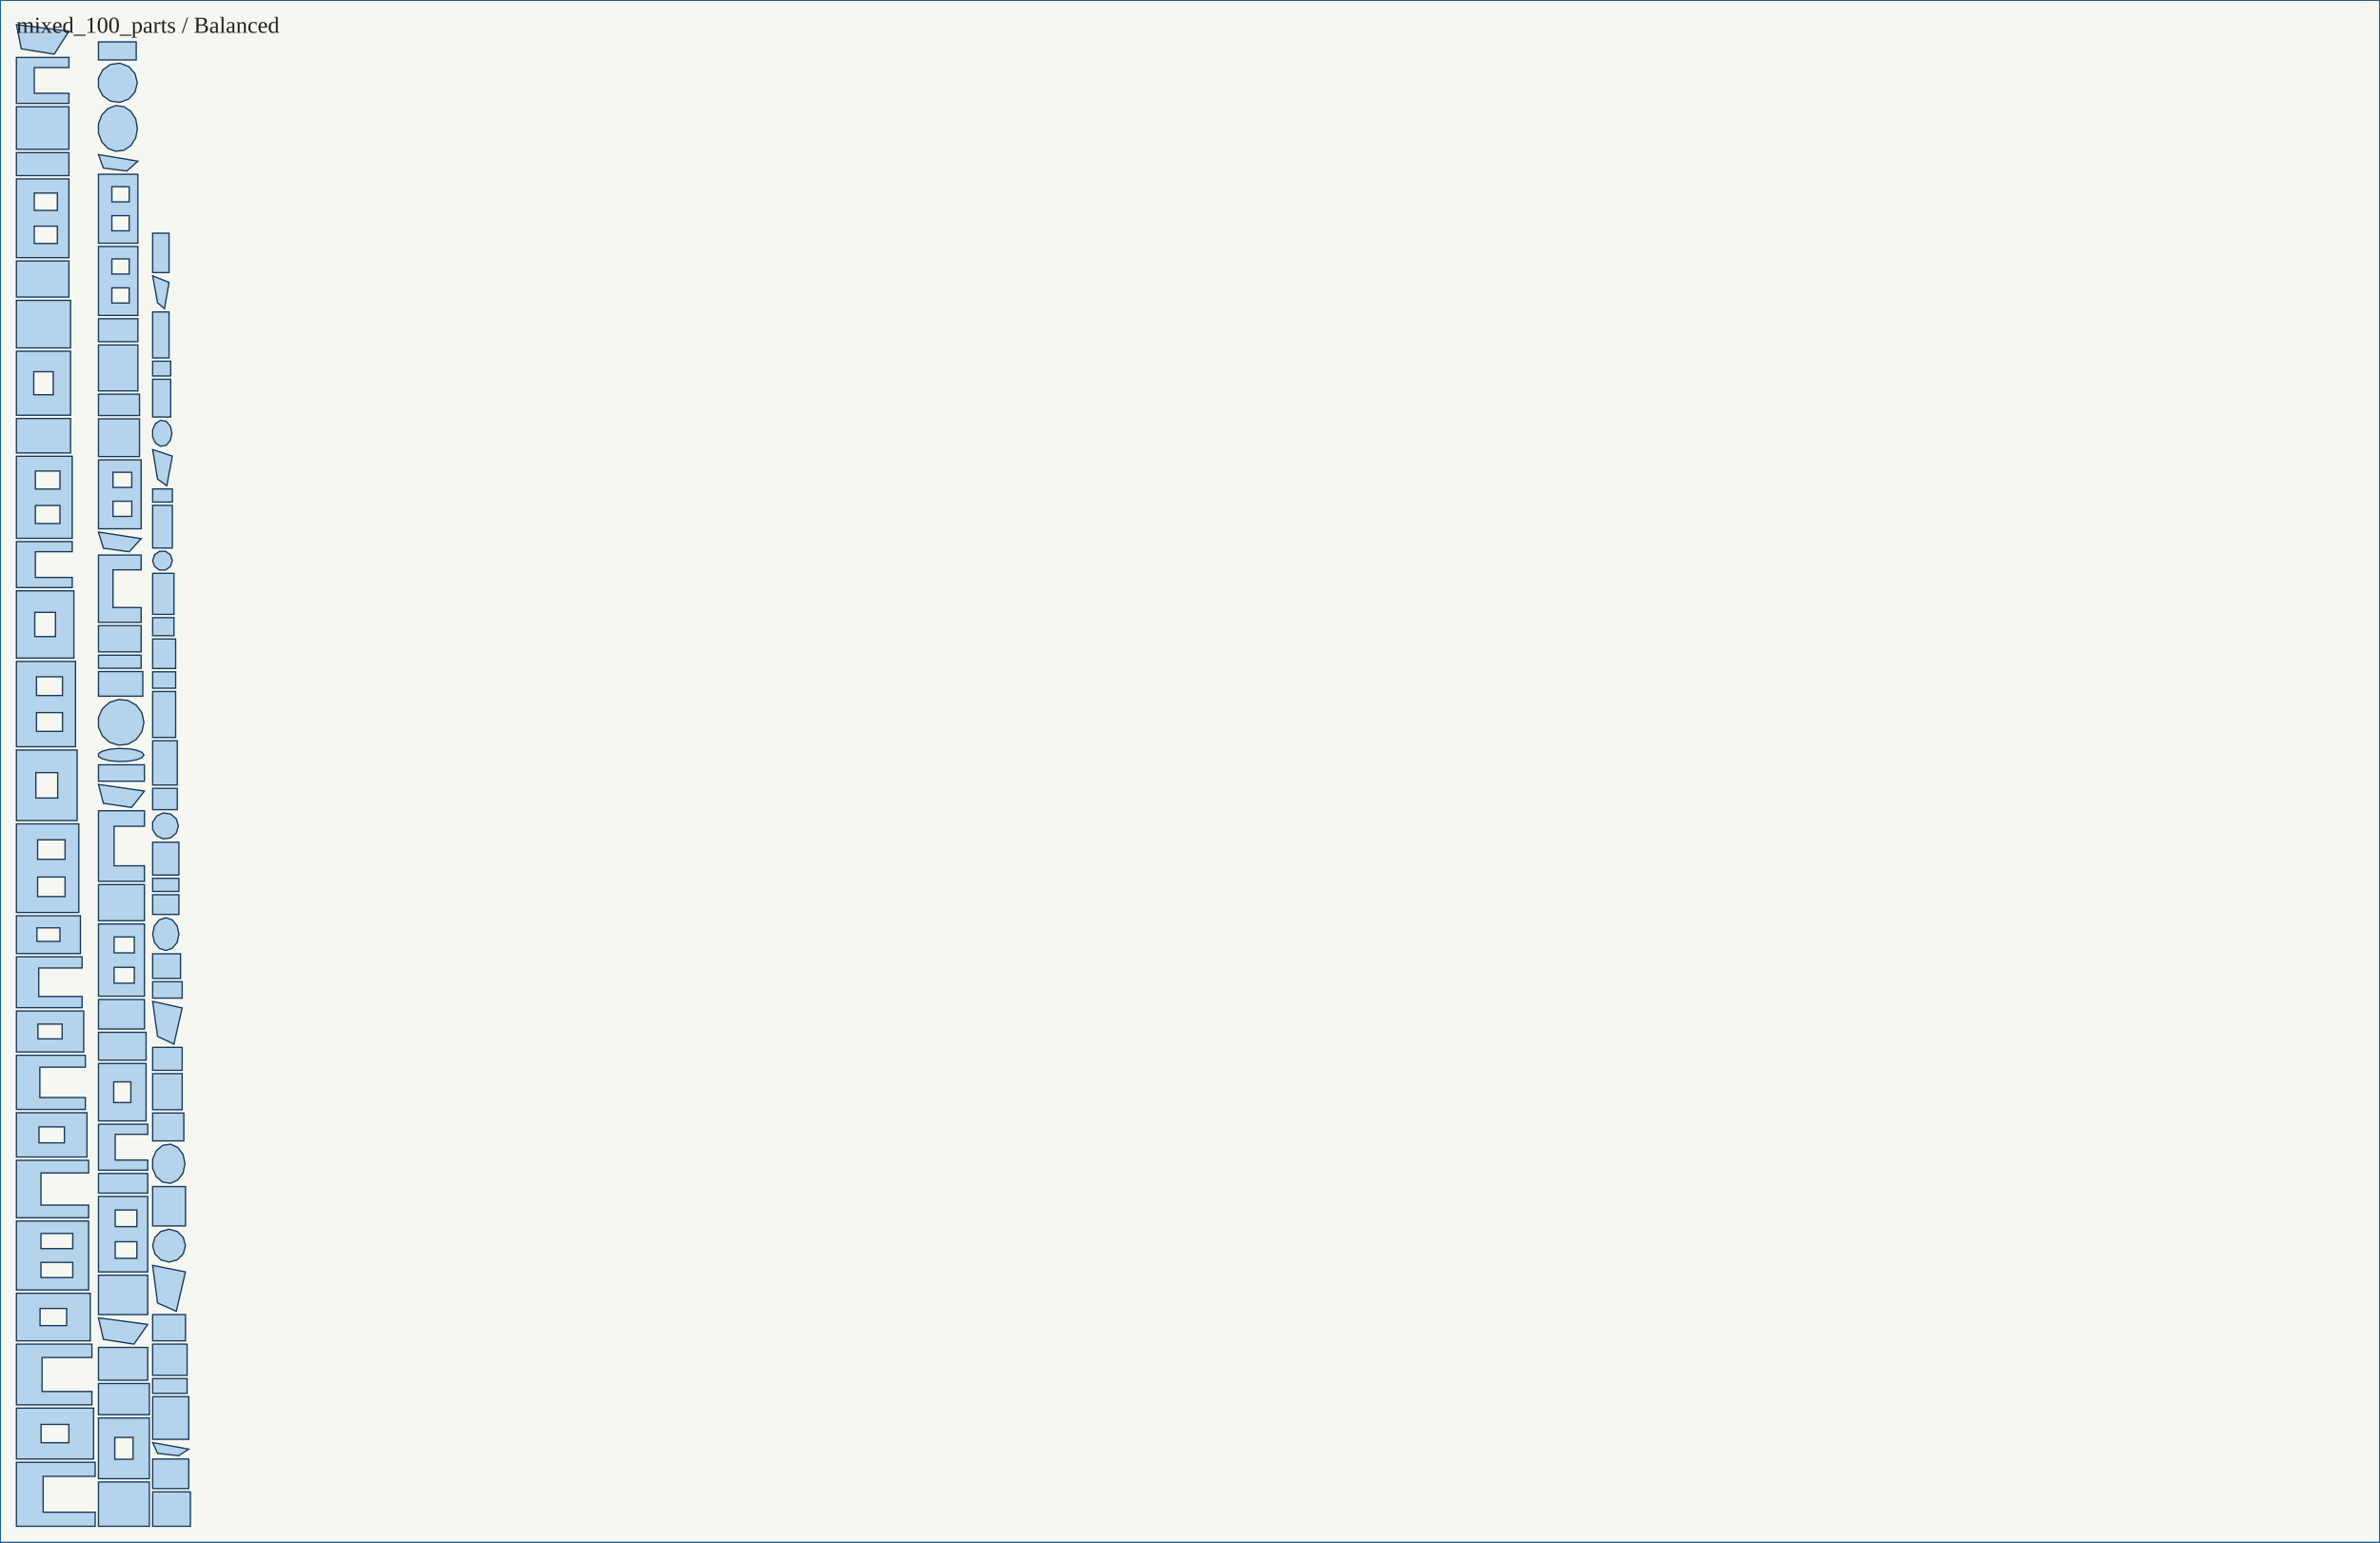
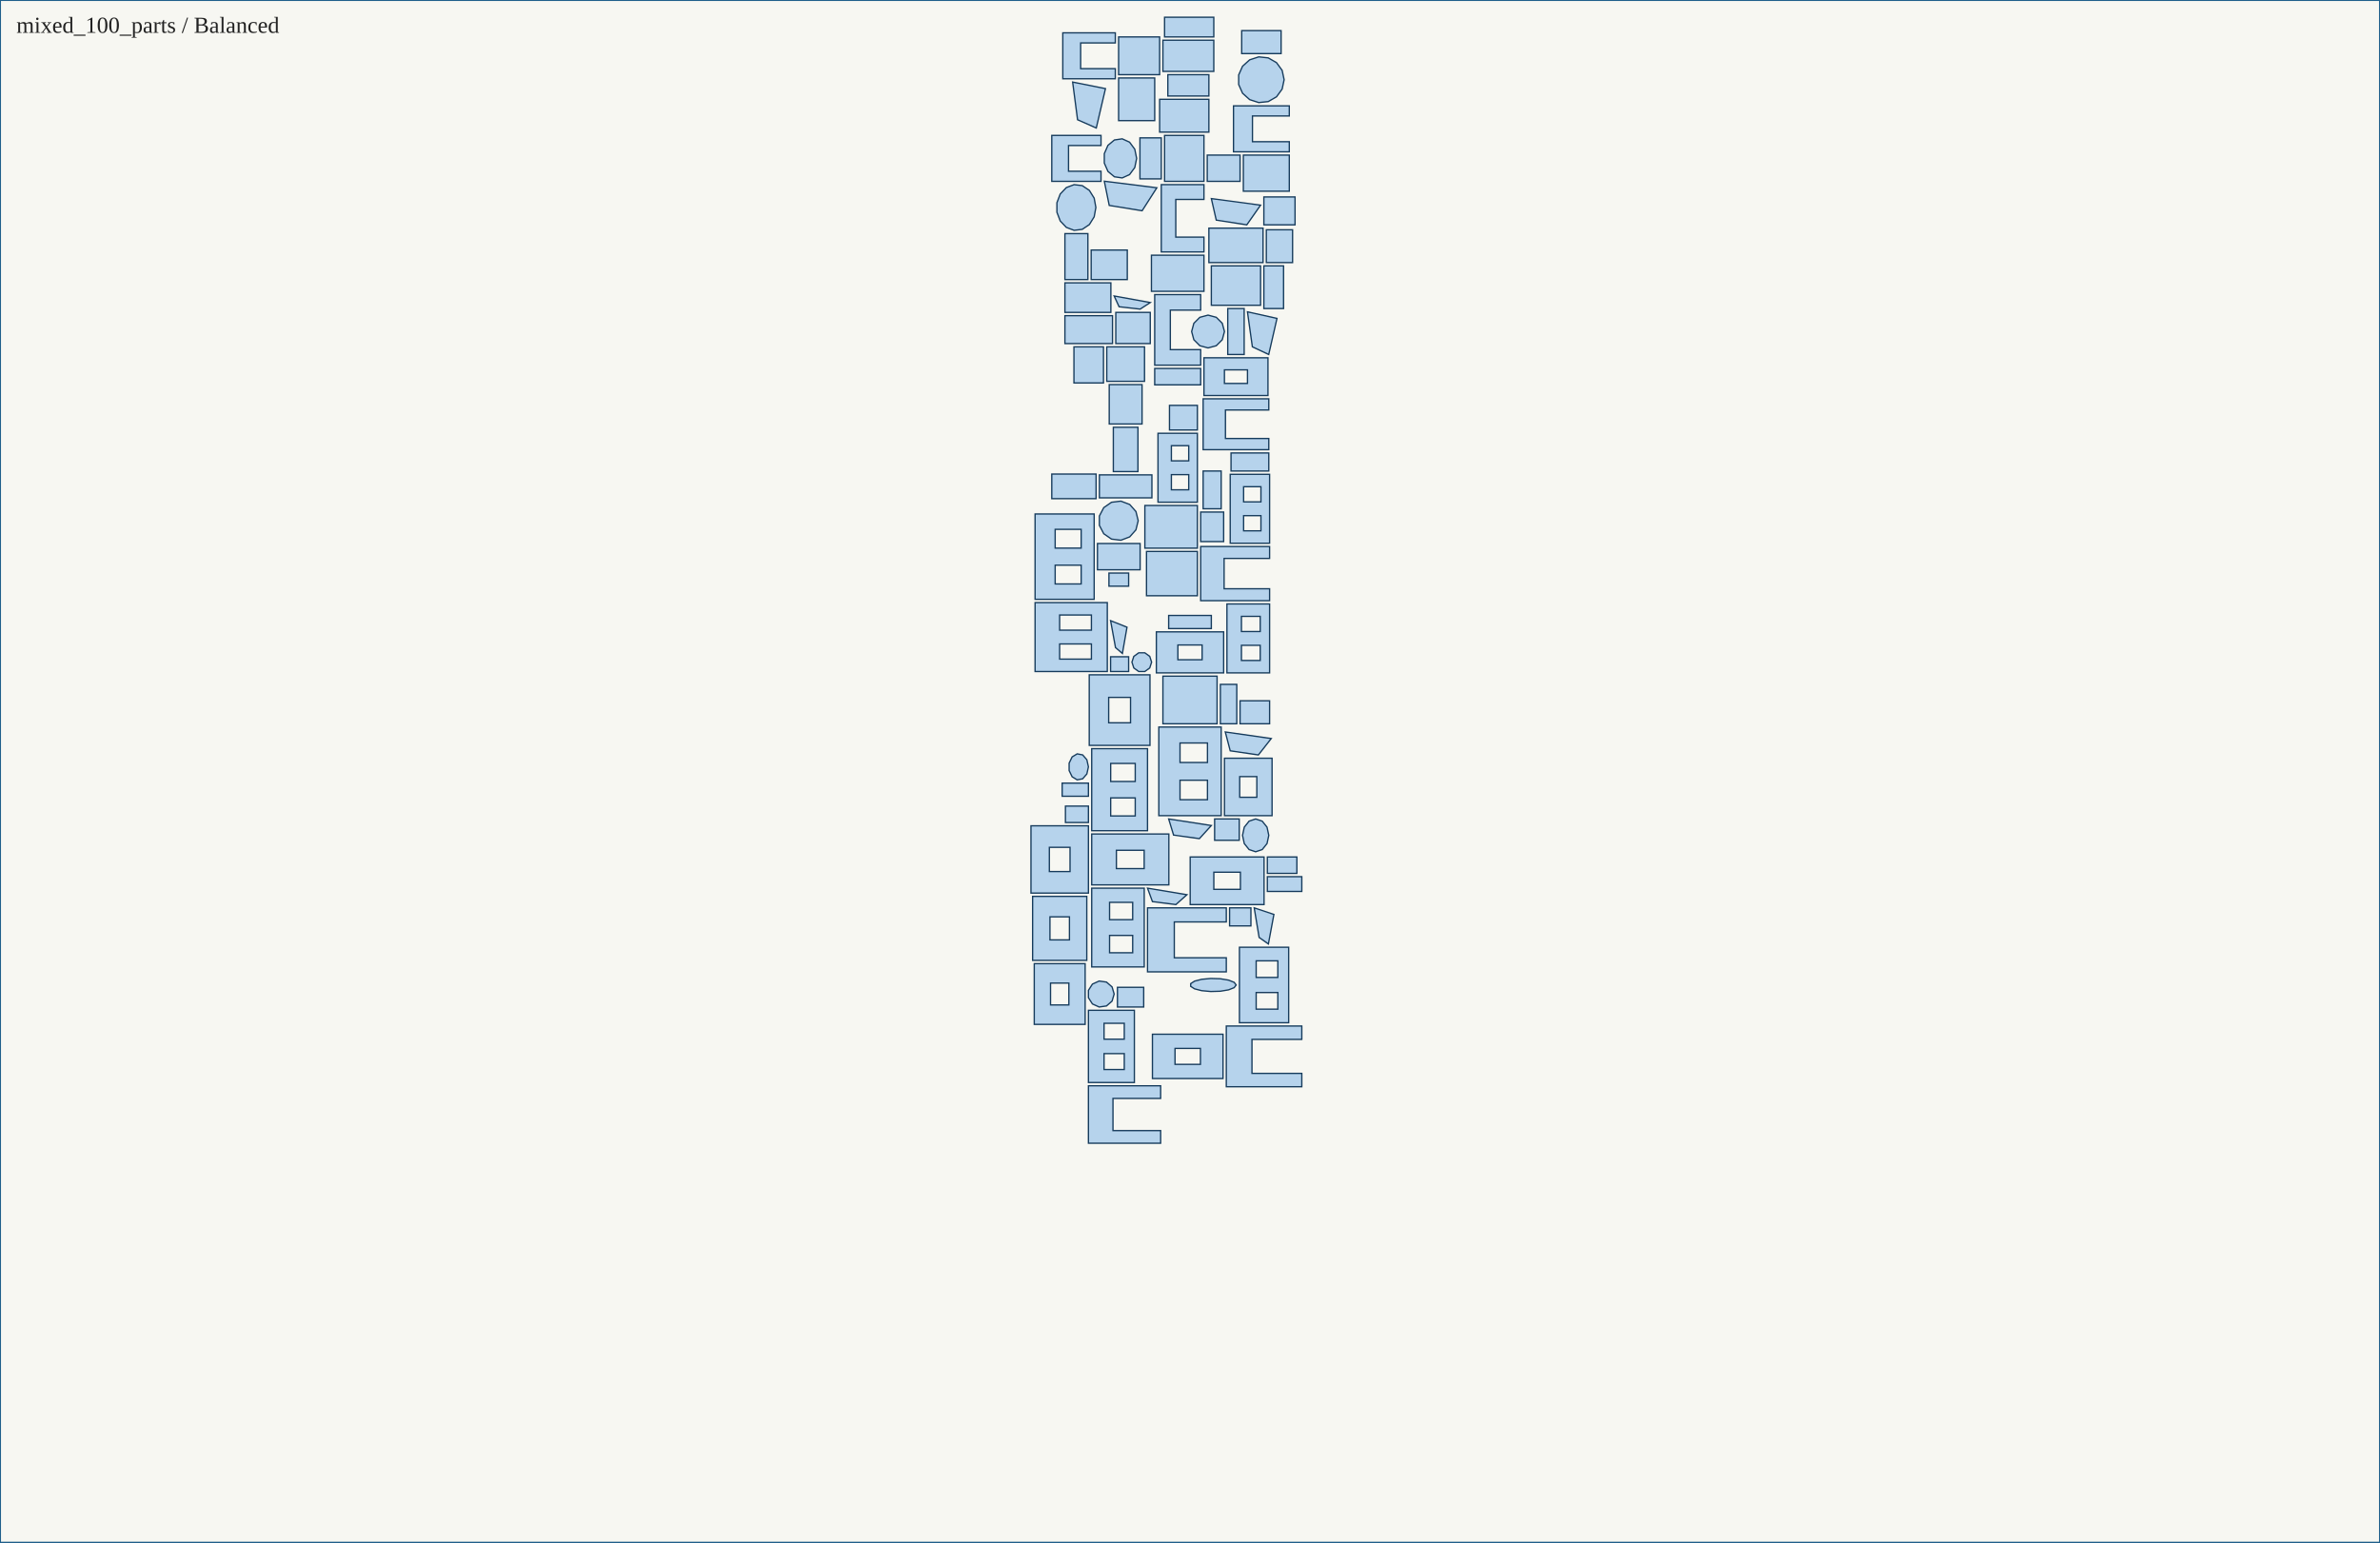
<svg xmlns="http://www.w3.org/2000/svg" width="1450.000" height="940.000" viewBox="0 0 1450.000 940.000">
  <rect x="0" y="0" width="1450.000" height="940.000" fill="#f7f7f2" />
  <g fill="none" stroke="#2a2a2a" stroke-width="1.2">
    <path d="M 0.000 0.000 L 1450.000 0.000 L 1450.000 940.000 L 0.000 940.000 L 0.000 0.000 Z" stroke="#1f5f8b" />
  </g>
  <g fill="#86b8e7" fill-opacity="0.58" stroke="#163b5c" stroke-width="0.8">
    <g id="part-0">
-       <path d="M 60.000 648.000 L 89.000 648.000 L 89.000 683.000 L 60.000 683.000 L 60.000 648.000 Z" />
-       <path d="M 69.280 659.200 L 69.280 671.800 L 79.720 671.800 L 79.720 659.200 L 69.280 659.200 Z" fill="#f7f7f2" fill-opacity="1" stroke="#163b5c" />
+       <path d="M 746.000 462.000 L 775.000 462.000 L 775.000 497.000 L 746.000 497.000 L 746.000 462.000 Z" />
+       <path d="M 755.280 473.200 L 755.280 485.800 L 765.720 485.800 L 765.720 473.200 L 755.280 473.200 Z" fill="#f7f7f2" fill-opacity="1" stroke="#163b5c" />
    </g>
    <g id="part-1">
-       <path d="M 10.000 744.000 L 54.000 744.000 L 54.000 786.000 L 10.000 786.000 L 10.000 744.000 Z" />
-       <path d="M 24.960 751.560 L 24.960 760.800 L 44.320 760.800 L 44.320 751.560 L 24.960 751.560 Z" fill="#f7f7f2" fill-opacity="1" stroke="#163b5c" />
-       <path d="M 24.960 769.200 L 24.960 778.440 L 44.320 778.440 L 44.320 769.200 L 24.960 769.200 Z" fill="#f7f7f2" fill-opacity="1" stroke="#163b5c" />
+       <path d="M 630.616 367.172 L 674.616 367.172 L 674.616 409.172 L 630.616 409.172 L 630.616 367.172 Z" />
+       <path d="M 645.576 374.732 L 645.576 383.972 L 664.936 383.972 L 664.936 374.732 L 645.576 374.732 Z" fill="#f7f7f2" fill-opacity="1" stroke="#163b5c" />
+       <path d="M 645.576 392.372 L 645.576 401.612 L 664.936 401.612 L 664.936 392.372 L 645.576 392.372 Z" fill="#f7f7f2" fill-opacity="1" stroke="#163b5c" />
    </g>
    <g id="part-2">
-       <path d="M 10.000 583.000 L 50.000 583.000 L 50.000 589.820 L 23.600 589.820 L 23.600 607.180 L 50.000 607.180 L 50.000 614.000 L 10.000 614.000 L 10.000 583.000 Z" />
+       <path d="M 733.000 243.000 L 773.000 243.000 L 773.000 249.820 L 746.600 249.820 L 746.600 267.180 L 773.000 267.180 L 773.000 274.000 L 733.000 274.000 L 733.000 243.000 Z" />
    </g>
    <g id="part-3">
-       <path d="M 93.000 610.175 L 111.000 614.175 L 105.960 636.175 L 96.000 631.495 L 93.000 610.175 Z" />
+       <path d="M 760.000 190.000 L 778.000 194.000 L 772.960 216.000 L 763.000 211.320 L 760.000 190.000 Z" />
    </g>
    <g id="part-4">
-       <path d="M 105.000 341.632 L 103.854 345.158 L 100.854 347.338 L 97.146 347.338 L 94.146 345.158 L 93.000 341.632 L 94.146 338.105 L 97.146 335.925 L 100.854 335.925 L 103.854 338.105 L 105.000 341.632 Z" />
+       <path d="M 701.616 403.465 L 700.470 406.992 L 697.470 409.172 L 693.762 409.172 L 690.762 406.992 L 689.616 403.465 L 690.762 399.939 L 693.762 397.759 L 697.470 397.759 L 700.470 399.939 L 701.616 403.465 Z" />
    </g>
    <g id="part-5">
-       <path d="M 60.000 539.000 L 88.000 539.000 L 88.000 561.000 L 60.000 561.000 L 60.000 539.000 Z" />
+       <path d="M 757.500 94.500 L 785.500 94.500 L 785.500 116.500 L 757.500 116.500 L 757.500 94.500 Z" />
    </g>
    <g id="part-6">
-       <path d="M 93.000 840.000 L 114.000 840.000 L 114.000 849.000 L 93.000 849.000 L 93.000 840.000 Z" />
+       <path d="M 772.116 534.172 L 793.116 534.172 L 793.116 543.172 L 772.116 543.172 L 772.116 534.172 Z" />
    </g>
    <g id="part-7">
-       <path d="M 93.000 389.338 L 107.000 389.338 L 107.000 407.338 L 93.000 407.338 L 93.000 389.338 Z" />
+       <path d="M 731.500 312.000 L 745.500 312.000 L 745.500 330.000 L 731.500 330.000 L 731.500 312.000 Z" />
    </g>
    <g id="part-8">
-       <path d="M 60.000 903.000 L 91.000 903.000 L 91.000 930.000 L 60.000 930.000 L 60.000 903.000 Z" />
+       <path d="M 698.500 336.000 L 729.500 336.000 L 729.500 363.000 L 698.500 363.000 L 698.500 336.000 Z" />
    </g>
    <g id="part-9">
-       <path d="M 60.000 194.197 L 84.000 194.197 L 84.000 208.197 L 60.000 208.197 L 60.000 194.197 Z" />
+       <path d="M 756.500 18.653 L 780.500 18.653 L 780.500 32.653 L 756.500 32.653 L 756.500 18.653 Z" />
    </g>
    <g id="part-10">
-       <path d="M 60.000 864.000 L 91.000 864.000 L 91.000 901.000 L 60.000 901.000 L 60.000 864.000 Z" />
-       <path d="M 69.920 875.840 L 69.920 889.160 L 81.080 889.160 L 81.080 875.840 L 69.920 875.840 Z" fill="#f7f7f2" fill-opacity="1" stroke="#163b5c" />
+       <path d="M 630.116 587.172 L 661.116 587.172 L 661.116 624.172 L 630.116 624.172 L 630.116 587.172 Z" />
+       <path d="M 640.036 599.012 L 640.036 612.332 L 651.196 612.332 L 651.196 599.012 L 640.036 599.012 Z" fill="#f7f7f2" fill-opacity="1" stroke="#163b5c" />
    </g>
    <g id="part-11">
-       <path d="M 60.000 150.197 L 84.000 150.197 L 84.000 192.197 L 60.000 192.197 L 60.000 150.197 Z" />
-       <path d="M 68.160 157.757 L 68.160 166.997 L 78.720 166.997 L 78.720 157.757 L 68.160 157.757 Z" fill="#f7f7f2" fill-opacity="1" stroke="#163b5c" />
-       <path d="M 68.160 175.397 L 68.160 184.637 L 78.720 184.637 L 78.720 175.397 L 68.160 175.397 Z" fill="#f7f7f2" fill-opacity="1" stroke="#163b5c" />
+       <path d="M 749.500 289.000 L 773.500 289.000 L 773.500 331.000 L 749.500 331.000 L 749.500 289.000 Z" />
+       <path d="M 757.660 296.560 L 757.660 305.800 L 768.220 305.800 L 768.220 296.560 L 757.660 296.560 Z" fill="#f7f7f2" fill-opacity="1" stroke="#163b5c" />
+       <path d="M 757.660 314.200 L 757.660 323.440 L 768.220 323.440 L 768.220 314.200 L 757.660 314.200 Z" fill="#f7f7f2" fill-opacity="1" stroke="#163b5c" />
    </g>
    <g id="part-12">
-       <path d="M 10.000 643.000 L 52.000 643.000 L 52.000 650.260 L 24.280 650.260 L 24.280 668.740 L 52.000 668.740 L 52.000 676.000 L 10.000 676.000 L 10.000 643.000 Z" />
+       <path d="M 731.500 333.000 L 773.500 333.000 L 773.500 340.260 L 745.780 340.260 L 745.780 358.740 L 773.500 358.740 L 773.500 366.000 L 731.500 366.000 L 731.500 333.000 Z" />
    </g>
    <g id="part-13">
-       <path d="M 93.000 771.000 L 113.000 775.000 L 107.400 799.000 L 96.000 793.960 L 93.000 771.000 Z" />
+       <path d="M 653.500 50.000 L 673.500 54.000 L 667.900 78.000 L 656.500 72.960 L 653.500 50.000 Z" />
    </g>
    <g id="part-14">
-       <path d="M 104.757 264.007 L 103.804 268.332 L 101.249 271.284 L 97.903 271.925 L 94.828 270.053 L 93.000 266.260 L 93.000 261.753 L 94.828 257.961 L 97.903 256.088 L 101.249 256.730 L 103.804 259.681 L 104.757 264.007 Z" />
+       <path d="M 663.116 467.253 L 662.164 471.578 L 659.609 474.530 L 656.262 475.172 L 653.187 473.299 L 651.359 469.507 L 651.359 464.999 L 653.187 461.207 L 656.262 459.334 L 659.609 459.976 L 662.164 462.928 L 663.116 467.253 Z" />
    </g>
    <g id="part-15">
-       <path d="M 60.000 777.000 L 90.000 777.000 L 90.000 801.000 L 60.000 801.000 L 60.000 777.000 Z" />
+       <path d="M 738.000 162.000 L 768.000 162.000 L 768.000 186.000 L 738.000 186.000 L 738.000 162.000 Z" />
    </g>
    <g id="part-16">
-       <path d="M 60.000 25.526 L 83.000 25.526 L 83.000 36.526 L 60.000 36.526 L 60.000 25.526 Z" />
+       <path d="M 750.000 276.000 L 773.000 276.000 L 773.000 287.000 L 750.000 287.000 L 750.000 276.000 Z" />
    </g>
    <g id="part-17">
-       <path d="M 93.000 513.175 L 109.000 513.175 L 109.000 533.175 L 93.000 533.175 L 93.000 513.175 Z" />
+       <path d="M 771.500 140.000 L 787.500 140.000 L 787.500 160.000 L 771.500 160.000 L 771.500 140.000 Z" />
    </g>
    <g id="part-18">
-       <path d="M 10.000 183.000 L 43.000 183.000 L 43.000 212.000 L 10.000 212.000 L 10.000 183.000 Z" />
+       <path d="M 708.500 412.000 L 741.500 412.000 L 741.500 441.000 L 708.500 441.000 L 708.500 412.000 Z" />
    </g>
    <g id="part-19">
-       <path d="M 60.000 381.197 L 86.000 381.197 L 86.000 397.197 L 60.000 397.197 L 60.000 381.197 Z" />
+       <path d="M 668.616 331.172 L 694.616 331.172 L 694.616 347.172 L 668.616 347.172 L 668.616 331.172 Z" />
    </g>
    <g id="part-20">
-       <path d="M 10.000 214.000 L 43.000 214.000 L 43.000 253.000 L 10.000 253.000 L 10.000 214.000 Z" />
-       <path d="M 20.560 226.480 L 20.560 240.520 L 32.440 240.520 L 32.440 226.480 L 20.560 226.480 Z" fill="#f7f7f2" fill-opacity="1" stroke="#163b5c" />
+       <path d="M 629.116 546.172 L 662.116 546.172 L 662.116 585.172 L 629.116 585.172 L 629.116 546.172 Z" />
+       <path d="M 639.676 558.652 L 639.676 572.692 L 651.556 572.692 L 651.556 558.652 L 639.676 558.652 Z" fill="#f7f7f2" fill-opacity="1" stroke="#163b5c" />
    </g>
    <g id="part-21">
-       <path d="M 60.000 106.197 L 84.000 106.197 L 84.000 148.197 L 60.000 148.197 L 60.000 106.197 Z" />
-       <path d="M 68.160 113.757 L 68.160 122.997 L 78.720 122.997 L 78.720 113.757 L 68.160 113.757 Z" fill="#f7f7f2" fill-opacity="1" stroke="#163b5c" />
-       <path d="M 68.160 131.397 L 68.160 140.637 L 78.720 140.637 L 78.720 131.397 L 68.160 131.397 Z" fill="#f7f7f2" fill-opacity="1" stroke="#163b5c" />
+       <path d="M 705.500 264.000 L 729.500 264.000 L 729.500 306.000 L 705.500 306.000 L 705.500 264.000 Z" />
+       <path d="M 713.660 271.560 L 713.660 280.800 L 724.220 280.800 L 724.220 271.560 L 713.660 271.560 Z" fill="#f7f7f2" fill-opacity="1" stroke="#163b5c" />
+       <path d="M 713.660 289.200 L 713.660 298.440 L 724.220 298.440 L 724.220 289.200 L 713.660 289.200 Z" fill="#f7f7f2" fill-opacity="1" stroke="#163b5c" />
    </g>
    <g id="part-22">
-       <path d="M 10.000 707.000 L 54.000 707.000 L 54.000 714.700 L 24.960 714.700 L 24.960 734.300 L 54.000 734.300 L 54.000 742.000 L 10.000 742.000 L 10.000 707.000 Z" />
+       <path d="M 663.116 661.590 L 707.116 661.590 L 707.116 669.290 L 678.076 669.290 L 678.076 688.890 L 707.116 688.890 L 707.116 696.590 L 663.116 696.590 L 663.116 661.590 Z" />
    </g>
    <g id="part-23">
-       <path d="M 93.000 879.000 L 115.000 883.000 L 108.840 887.000 L 96.000 885.560 L 93.000 879.000 Z" />
+       <path d="M 678.791 180.347 L 700.791 184.347 L 694.631 188.347 L 681.791 186.907 L 678.791 180.347 Z" />
    </g>
    <g id="part-24">
-       <path d="M 108.676 503.256 L 107.406 507.582 L 103.999 510.533 L 99.537 511.175 L 95.437 509.302 L 93.000 505.510 L 93.000 501.003 L 95.437 497.210 L 99.537 495.338 L 103.999 495.979 L 107.406 498.931 L 108.676 503.256 Z" />
+       <path d="M 678.792 605.672 L 677.522 609.997 L 674.115 612.949 L 669.654 613.590 L 665.553 611.718 L 663.116 607.925 L 663.116 603.418 L 665.553 599.626 L 669.654 597.753 L 674.115 598.395 L 677.522 601.346 L 678.792 605.672 Z" />
    </g>
    <g id="part-25">
-       <path d="M 10.000 65.000 L 42.000 65.000 L 42.000 91.000 L 10.000 91.000 L 10.000 65.000 Z" />
+       <path d="M 697.500 308.000 L 729.500 308.000 L 729.500 334.000 L 697.500 334.000 L 697.500 308.000 Z" />
    </g>
    <g id="part-26">
-       <path d="M 60.000 240.197 L 85.000 240.197 L 85.000 253.197 L 60.000 253.197 L 60.000 240.197 Z" />
+       <path d="M 711.500 45.500 L 736.500 45.500 L 736.500 58.500 L 711.500 58.500 L 711.500 45.500 Z" />
    </g>
    <g id="part-27">
-       <path d="M 93.000 654.175 L 111.000 654.175 L 111.000 676.175 L 93.000 676.175 L 93.000 654.175 Z" />
+       <path d="M 654.291 211.347 L 672.291 211.347 L 672.291 233.347 L 654.291 233.347 L 654.291 211.347 Z" />
    </g>
    <g id="part-28">
-       <path d="M 93.000 220.088 L 104.000 220.088 L 104.000 229.088 L 93.000 229.088 L 93.000 220.088 Z" />
+       <path d="M 676.616 400.172 L 687.616 400.172 L 687.616 409.172 L 676.616 409.172 L 676.616 400.172 Z" />
    </g>
    <g id="part-29">
-       <path d="M 60.000 609.000 L 88.000 609.000 L 88.000 627.000 L 60.000 627.000 L 60.000 609.000 Z" />
+       <path d="M 648.791 172.347 L 676.791 172.347 L 676.791 190.347 L 648.791 190.347 L 648.791 172.347 Z" />
    </g>
    <g id="part-30">
-       <path d="M 10.000 360.000 L 45.000 360.000 L 45.000 401.000 L 10.000 401.000 L 10.000 360.000 Z" />
-       <path d="M 21.200 373.120 L 21.200 387.880 L 33.800 387.880 L 33.800 373.120 L 21.200 373.120 Z" fill="#f7f7f2" fill-opacity="1" stroke="#163b5c" />
+       <path d="M 628.116 503.172 L 663.116 503.172 L 663.116 544.172 L 628.116 544.172 L 628.116 503.172 Z" />
+       <path d="M 639.316 516.292 L 639.316 531.052 L 651.916 531.052 L 651.916 516.292 L 639.316 516.292 Z" fill="#f7f7f2" fill-opacity="1" stroke="#163b5c" />
    </g>
    <g id="part-31">
-       <path d="M 60.000 280.197 L 86.000 280.197 L 86.000 322.197 L 60.000 322.197 L 60.000 280.197 Z" />
-       <path d="M 68.840 287.757 L 68.840 296.997 L 80.280 296.997 L 80.280 287.757 L 68.840 287.757 Z" fill="#f7f7f2" fill-opacity="1" stroke="#163b5c" />
-       <path d="M 68.840 305.397 L 68.840 314.637 L 80.280 314.637 L 80.280 305.397 L 68.840 305.397 Z" fill="#f7f7f2" fill-opacity="1" stroke="#163b5c" />
+       <path d="M 747.500 368.000 L 773.500 368.000 L 773.500 410.000 L 747.500 410.000 L 747.500 368.000 Z" />
+       <path d="M 756.340 375.560 L 756.340 384.800 L 767.780 384.800 L 767.780 375.560 L 756.340 375.560 Z" fill="#f7f7f2" fill-opacity="1" stroke="#163b5c" />
+       <path d="M 756.340 393.200 L 756.340 402.440 L 767.780 402.440 L 767.780 393.200 L 756.340 393.200 Z" fill="#f7f7f2" fill-opacity="1" stroke="#163b5c" />
    </g>
    <g id="part-32">
-       <path d="M 10.000 819.000 L 56.000 819.000 L 56.000 827.140 L 25.640 827.140 L 25.640 847.860 L 56.000 847.860 L 56.000 856.000 L 10.000 856.000 L 10.000 819.000 Z" />
+       <path d="M 747.116 625.172 L 793.116 625.172 L 793.116 633.312 L 762.756 633.312 L 762.756 654.032 L 793.116 654.032 L 793.116 662.172 L 747.116 662.172 L 747.116 625.172 Z" />
    </g>
    <g id="part-33">
-       <path d="M 60.000 94.197 L 84.000 98.197 L 77.280 104.197 L 63.000 102.397 L 60.000 94.197 Z" />
+       <path d="M 699.116 541.172 L 723.116 545.172 L 716.396 551.172 L 702.116 549.372 L 699.116 541.172 Z" />
    </g>
    <g id="part-34">
-       <path d="M 109.000 569.175 L 107.928 574.175 L 105.000 577.835 L 101.000 579.175 L 97.000 577.835 L 94.072 574.175 L 93.000 569.175 L 94.072 564.175 L 97.000 560.515 L 101.000 559.175 L 105.000 560.515 L 107.928 564.175 L 109.000 569.175 Z" />
+       <path d="M 773.000 509.000 L 771.928 514.000 L 769.000 517.660 L 765.000 519.000 L 761.000 517.660 L 758.072 514.000 L 757.000 509.000 L 758.072 504.000 L 761.000 500.340 L 765.000 499.000 L 769.000 500.340 L 771.928 504.000 L 773.000 509.000 Z" />
    </g>
    <g id="part-35">
-       <path d="M 93.000 190.088 L 103.000 190.088 L 103.000 218.088 L 93.000 218.088 L 93.000 190.088 Z" />
+       <path d="M 748.000 188.000 L 758.000 188.000 L 758.000 216.000 L 748.000 216.000 L 748.000 188.000 Z" />
    </g>
    <g id="part-36">
-       <path d="M 60.000 409.197 L 87.000 409.197 L 87.000 424.197 L 60.000 424.197 L 60.000 409.197 Z" />
+       <path d="M 640.791 288.847 L 667.791 288.847 L 667.791 303.847 L 640.791 303.847 L 640.791 288.847 Z" />
    </g>
    <g id="part-37">
-       <path d="M 93.000 723.000 L 113.000 723.000 L 113.000 747.000 L 93.000 747.000 L 93.000 723.000 Z" />
+       <path d="M 675.791 234.347 L 695.791 234.347 L 695.791 258.347 L 675.791 258.347 L 675.791 234.347 Z" />
    </g>
    <g id="part-38">
-       <path d="M 93.000 376.338 L 106.000 376.338 L 106.000 387.338 L 93.000 387.338 L 93.000 376.338 Z" />
+       <path d="M 749.116 553.172 L 762.116 553.172 L 762.116 564.172 L 749.116 564.172 L 749.116 553.172 Z" />
    </g>
    <g id="part-39">
-       <path d="M 60.000 821.000 L 90.000 821.000 L 90.000 841.000 L 60.000 841.000 L 60.000 821.000 Z" />
+       <path d="M 706.500 60.500 L 736.500 60.500 L 736.500 80.500 L 706.500 80.500 L 706.500 60.500 Z" />
    </g>
    <g id="part-40">
-       <path d="M 10.000 457.000 L 47.000 457.000 L 47.000 500.000 L 10.000 500.000 L 10.000 457.000 Z" />
-       <path d="M 21.840 470.760 L 21.840 486.240 L 35.160 486.240 L 35.160 470.760 L 21.840 470.760 Z" fill="#f7f7f2" fill-opacity="1" stroke="#163b5c" />
+       <path d="M 663.616 411.172 L 700.616 411.172 L 700.616 454.172 L 663.616 454.172 L 663.616 411.172 Z" />
+       <path d="M 675.456 424.932 L 675.456 440.412 L 688.776 440.412 L 688.776 424.932 L 675.456 424.932 Z" fill="#f7f7f2" fill-opacity="1" stroke="#163b5c" />
    </g>
    <g id="part-41">
-       <path d="M 60.000 563.000 L 88.000 563.000 L 88.000 607.000 L 60.000 607.000 L 60.000 563.000 Z" />
-       <path d="M 69.520 570.920 L 69.520 580.600 L 81.840 580.600 L 81.840 570.920 L 69.520 570.920 Z" fill="#f7f7f2" fill-opacity="1" stroke="#163b5c" />
-       <path d="M 69.520 589.400 L 69.520 599.080 L 81.840 599.080 L 81.840 589.400 L 69.520 589.400 Z" fill="#f7f7f2" fill-opacity="1" stroke="#163b5c" />
+       <path d="M 663.116 615.590 L 691.116 615.590 L 691.116 659.590 L 663.116 659.590 L 663.116 615.590 Z" />
+       <path d="M 672.636 623.510 L 672.636 633.190 L 684.956 633.190 L 684.956 623.510 L 672.636 623.510 Z" fill="#f7f7f2" fill-opacity="1" stroke="#163b5c" />
+       <path d="M 672.636 641.990 L 672.636 651.670 L 684.956 651.670 L 684.956 641.990 L 672.636 641.990 Z" fill="#f7f7f2" fill-opacity="1" stroke="#163b5c" />
    </g>
    <g id="part-42">
-       <path d="M 10.000 891.000 L 58.000 891.000 L 58.000 899.580 L 26.320 899.580 L 26.320 921.420 L 58.000 921.420 L 58.000 930.000 L 10.000 930.000 L 10.000 891.000 Z" />
+       <path d="M 699.116 553.172 L 747.116 553.172 L 747.116 561.752 L 715.436 561.752 L 715.436 583.592 L 747.116 583.592 L 747.116 592.172 L 699.116 592.172 L 699.116 553.172 Z" />
    </g>
    <g id="part-43">
-       <path d="M 60.000 324.197 L 86.000 328.197 L 78.720 336.197 L 63.000 334.037 L 60.000 324.197 Z" />
+       <path d="M 712.000 499.000 L 738.000 503.000 L 730.720 511.000 L 715.000 508.840 L 712.000 499.000 Z" />
    </g>
    <g id="part-44">
-       <path d="M 113.000 759.000 L 111.660 764.000 L 108.000 767.660 L 103.000 769.000 L 98.000 767.660 L 94.340 764.000 L 93.000 759.000 L 94.340 754.000 L 98.000 750.340 L 103.000 749.000 L 108.000 750.340 L 111.660 754.000 L 113.000 759.000 Z" />
+       <path d="M 746.000 202.000 L 744.660 207.000 L 741.000 210.660 L 736.000 212.000 L 731.000 210.660 L 727.340 207.000 L 726.000 202.000 L 727.340 197.000 L 731.000 193.340 L 736.000 192.000 L 741.000 193.340 L 744.660 197.000 L 746.000 202.000 Z" />
    </g>
    <g id="part-45">
-       <path d="M 93.000 297.925 L 105.000 297.925 L 105.000 305.925 L 93.000 305.925 L 93.000 297.925 Z" />
+       <path d="M 675.616 349.172 L 687.616 349.172 L 687.616 357.172 L 675.616 357.172 L 675.616 349.172 Z" />
    </g>
    <g id="part-46">
-       <path d="M 60.000 629.000 L 89.000 629.000 L 89.000 646.000 L 60.000 646.000 L 60.000 629.000 Z" />
+       <path d="M 648.791 192.347 L 677.791 192.347 L 677.791 209.347 L 648.791 209.347 L 648.791 192.347 Z" />
    </g>
    <g id="part-47">
-       <path d="M 93.000 851.000 L 115.000 851.000 L 115.000 877.000 L 93.000 877.000 L 93.000 851.000 Z" />
+       <path d="M 681.500 47.500 L 703.500 47.500 L 703.500 73.500 L 681.500 73.500 L 681.500 47.500 Z" />
    </g>
    <g id="part-48">
-       <path d="M 93.000 480.338 L 108.000 480.338 L 108.000 493.338 L 93.000 493.338 L 93.000 480.338 Z" />
+       <path d="M 740.000 499.000 L 755.000 499.000 L 755.000 512.000 L 740.000 512.000 L 740.000 499.000 Z" />
    </g>
    <g id="part-49">
-       <path d="M 10.000 159.000 L 42.000 159.000 L 42.000 181.000 L 10.000 181.000 L 10.000 159.000 Z" />
+       <path d="M 701.500 155.500 L 733.500 155.500 L 733.500 177.500 L 701.500 177.500 L 701.500 155.500 Z" />
    </g>
    <g id="part-50">
-       <path d="M 10.000 558.000 L 49.000 558.000 L 49.000 581.000 L 10.000 581.000 L 10.000 558.000 Z" />
-       <path d="M 22.480 565.360 L 22.480 573.640 L 36.520 573.640 L 36.520 565.360 L 22.480 565.360 Z" fill="#f7f7f2" fill-opacity="1" stroke="#163b5c" />
+       <path d="M 733.500 218.000 L 772.500 218.000 L 772.500 241.000 L 733.500 241.000 L 733.500 218.000 Z" />
+       <path d="M 745.980 225.360 L 745.980 233.640 L 760.020 233.640 L 760.020 225.360 L 745.980 225.360 Z" fill="#f7f7f2" fill-opacity="1" stroke="#163b5c" />
    </g>
    <g id="part-51">
-       <path d="M 60.000 729.000 L 90.000 729.000 L 90.000 775.000 L 60.000 775.000 L 60.000 729.000 Z" />
-       <path d="M 70.200 737.280 L 70.200 747.400 L 83.400 747.400 L 83.400 737.280 L 70.200 737.280 Z" fill="#f7f7f2" fill-opacity="1" stroke="#163b5c" />
-       <path d="M 70.200 756.600 L 70.200 766.720 L 83.400 766.720 L 83.400 756.600 L 70.200 756.600 Z" fill="#f7f7f2" fill-opacity="1" stroke="#163b5c" />
+       <path d="M 755.116 577.172 L 785.116 577.172 L 785.116 623.172 L 755.116 623.172 L 755.116 577.172 Z" />
+       <path d="M 765.316 585.452 L 765.316 595.572 L 778.516 595.572 L 778.516 585.452 L 765.316 585.452 Z" fill="#f7f7f2" fill-opacity="1" stroke="#163b5c" />
+       <path d="M 765.316 604.772 L 765.316 614.892 L 778.516 614.892 L 778.516 604.772 L 765.316 604.772 Z" fill="#f7f7f2" fill-opacity="1" stroke="#163b5c" />
    </g>
    <g id="part-52">
-       <path d="M 60.000 338.197 L 86.000 338.197 L 86.000 347.217 L 68.840 347.217 L 68.840 370.177 L 86.000 370.177 L 86.000 379.197 L 60.000 379.197 L 60.000 338.197 Z" />
+       <path d="M 707.500 112.500 L 733.500 112.500 L 733.500 121.520 L 716.340 121.520 L 716.340 144.480 L 733.500 144.480 L 733.500 153.500 L 707.500 153.500 L 707.500 112.500 Z" />
    </g>
    <g id="part-53">
-       <path d="M 60.000 478.000 L 88.000 482.000 L 80.160 492.000 L 63.000 489.480 L 60.000 478.000 Z" />
+       <path d="M 746.500 446.000 L 774.500 450.000 L 766.660 460.000 L 749.500 457.480 L 746.500 446.000 Z" />
    </g>
    <g id="part-54">
-       <path d="M 112.709 709.087 L 111.564 714.664 L 108.390 718.963 L 103.915 721.000 L 99.163 720.308 L 95.224 717.045 L 93.000 711.959 L 93.000 706.216 L 95.224 701.130 L 99.163 697.867 L 103.915 697.175 L 108.390 699.212 L 111.564 703.511 L 112.709 709.087 Z" />
+       <path d="M 692.500 96.500 L 691.355 102.077 L 688.181 106.376 L 683.705 108.413 L 678.954 107.720 L 675.015 104.457 L 672.791 99.372 L 672.791 93.628 L 675.015 88.543 L 678.954 85.280 L 683.705 84.587 L 688.181 86.624 L 691.355 90.923 L 692.500 96.500 Z" />
    </g>
    <g id="part-55">
-       <path d="M 93.000 409.338 L 107.000 409.338 L 107.000 419.338 L 93.000 419.338 L 93.000 409.338 Z" />
+       <path d="M 649.116 491.172 L 663.116 491.172 L 663.116 501.172 L 649.116 501.172 L 649.116 491.172 Z" />
    </g>
    <g id="part-56">
-       <path d="M 60.000 843.000 L 91.000 843.000 L 91.000 862.000 L 60.000 862.000 L 60.000 843.000 Z" />
+       <path d="M 708.500 24.500 L 739.500 24.500 L 739.500 43.500 L 708.500 43.500 L 708.500 24.500 Z" />
    </g>
    <g id="part-57">
-       <path d="M 60.000 210.197 L 84.000 210.197 L 84.000 238.197 L 60.000 238.197 L 60.000 210.197 Z" />
+       <path d="M 709.500 82.500 L 733.500 82.500 L 733.500 110.500 L 709.500 110.500 L 709.500 82.500 Z" />
    </g>
    <g id="part-58">
-       <path d="M 93.000 581.175 L 110.000 581.175 L 110.000 596.175 L 93.000 596.175 L 93.000 581.175 Z" />
+       <path d="M 712.500 247.000 L 729.500 247.000 L 729.500 262.000 L 712.500 262.000 L 712.500 247.000 Z" />
    </g>
    <g id="part-59">
-       <path d="M 93.000 142.088 L 103.000 142.088 L 103.000 166.088 L 93.000 166.088 L 93.000 142.088 Z" />
+       <path d="M 743.500 417.000 L 753.500 417.000 L 753.500 441.000 L 743.500 441.000 L 743.500 417.000 Z" />
    </g>
    <g id="part-60">
-       <path d="M 10.000 616.000 L 51.000 616.000 L 51.000 641.000 L 10.000 641.000 L 10.000 616.000 Z" />
-       <path d="M 23.120 624.000 L 23.120 633.000 L 37.880 633.000 L 37.880 624.000 L 23.120 624.000 Z" fill="#f7f7f2" fill-opacity="1" stroke="#163b5c" />
+       <path d="M 704.500 385.000 L 745.500 385.000 L 745.500 410.000 L 704.500 410.000 L 704.500 385.000 Z" />
+       <path d="M 717.620 393.000 L 717.620 402.000 L 732.380 402.000 L 732.380 393.000 L 717.620 393.000 Z" fill="#f7f7f2" fill-opacity="1" stroke="#163b5c" />
    </g>
    <g id="part-61">
-       <path d="M 10.000 109.000 L 42.000 109.000 L 42.000 157.000 L 10.000 157.000 L 10.000 109.000 Z" />
-       <path d="M 20.880 117.640 L 20.880 128.200 L 34.960 128.200 L 34.960 117.640 L 20.880 117.640 Z" fill="#f7f7f2" fill-opacity="1" stroke="#163b5c" />
-       <path d="M 20.880 137.800 L 20.880 148.360 L 34.960 148.360 L 34.960 137.800 L 20.880 137.800 Z" fill="#f7f7f2" fill-opacity="1" stroke="#163b5c" />
+       <path d="M 665.116 541.172 L 697.116 541.172 L 697.116 589.172 L 665.116 589.172 L 665.116 541.172 Z" />
+       <path d="M 675.996 549.812 L 675.996 560.372 L 690.076 560.372 L 690.076 549.812 L 675.996 549.812 Z" fill="#f7f7f2" fill-opacity="1" stroke="#163b5c" />
+       <path d="M 675.996 569.972 L 675.996 580.532 L 690.076 580.532 L 690.076 569.972 L 675.996 569.972 Z" fill="#f7f7f2" fill-opacity="1" stroke="#163b5c" />
    </g>
    <g id="part-62">
-       <path d="M 60.000 494.000 L 88.000 494.000 L 88.000 503.460 L 69.520 503.460 L 69.520 527.540 L 88.000 527.540 L 88.000 537.000 L 60.000 537.000 L 60.000 494.000 Z" />
+       <path d="M 703.500 179.500 L 731.500 179.500 L 731.500 188.960 L 713.020 188.960 L 713.020 213.040 L 731.500 213.040 L 731.500 222.500 L 703.500 222.500 L 703.500 179.500 Z" />
    </g>
    <g id="part-63">
-       <path d="M 60.000 803.000 L 90.000 807.000 L 81.600 819.000 L 63.000 816.120 L 60.000 803.000 Z" />
+       <path d="M 738.000 121.000 L 768.000 125.000 L 759.600 137.000 L 741.000 134.120 L 738.000 121.000 Z" />
    </g>
    <g id="part-64">
-       <path d="M 83.651 50.438 L 82.277 56.015 L 78.468 60.314 L 73.098 62.351 L 67.396 61.658 L 62.669 58.396 L 60.000 53.310 L 60.000 47.566 L 62.669 42.481 L 67.396 39.218 L 73.098 38.526 L 78.468 40.562 L 82.277 44.861 L 83.651 50.438 Z" />
+       <path d="M 693.442 317.259 L 692.067 322.836 L 688.259 327.135 L 682.888 329.172 L 677.187 328.479 L 672.460 325.217 L 669.791 320.131 L 669.791 314.387 L 672.460 309.302 L 677.187 306.039 L 682.888 305.347 L 688.259 307.383 L 692.067 311.682 L 693.442 317.259 Z" />
    </g>
    <g id="part-65">
-       <path d="M 93.000 545.175 L 109.000 545.175 L 109.000 557.175 L 93.000 557.175 L 93.000 545.175 Z" />
+       <path d="M 680.792 601.590 L 696.792 601.590 L 696.792 613.590 L 680.792 613.590 L 680.792 601.590 Z" />
    </g>
    <g id="part-66">
-       <path d="M 10.000 255.000 L 43.000 255.000 L 43.000 276.000 L 10.000 276.000 L 10.000 255.000 Z" />
+       <path d="M 736.500 139.000 L 769.500 139.000 L 769.500 160.000 L 736.500 160.000 L 736.500 139.000 Z" />
    </g>
    <g id="part-67">
-       <path d="M 60.000 399.197 L 86.000 399.197 L 86.000 407.197 L 60.000 407.197 L 60.000 399.197 Z" />
+       <path d="M 712.000 375.000 L 738.000 375.000 L 738.000 383.000 L 712.000 383.000 L 712.000 375.000 Z" />
    </g>
    <g id="part-68">
-       <path d="M 93.000 678.175 L 112.000 678.175 L 112.000 695.175 L 93.000 695.175 L 93.000 678.175 Z" />
+       <path d="M 770.000 120.000 L 789.000 120.000 L 789.000 137.000 L 770.000 137.000 L 770.000 120.000 Z" />
    </g>
    <g id="part-69">
-       <path d="M 93.000 307.925 L 105.000 307.925 L 105.000 333.925 L 93.000 333.925 L 93.000 307.925 Z" />
+       <path d="M 770.000 162.000 L 782.000 162.000 L 782.000 188.000 L 770.000 188.000 L 770.000 162.000 Z" />
    </g>
    <g id="part-70">
-       <path d="M 10.000 678.000 L 53.000 678.000 L 53.000 705.000 L 10.000 705.000 L 10.000 678.000 Z" />
-       <path d="M 23.760 686.640 L 23.760 696.360 L 39.240 696.360 L 39.240 686.640 L 23.760 686.640 Z" fill="#f7f7f2" fill-opacity="1" stroke="#163b5c" />
+       <path d="M 702.116 630.172 L 745.116 630.172 L 745.116 657.172 L 702.116 657.172 L 702.116 630.172 Z" />
+       <path d="M 715.876 638.812 L 715.876 648.532 L 731.356 648.532 L 731.356 638.812 L 715.876 638.812 Z" fill="#f7f7f2" fill-opacity="1" stroke="#163b5c" />
    </g>
    <g id="part-71">
-       <path d="M 10.000 278.000 L 44.000 278.000 L 44.000 328.000 L 10.000 328.000 L 10.000 278.000 Z" />
-       <path d="M 21.560 287.000 L 21.560 298.000 L 36.520 298.000 L 36.520 287.000 L 21.560 287.000 Z" fill="#f7f7f2" fill-opacity="1" stroke="#163b5c" />
-       <path d="M 21.560 308.000 L 21.560 319.000 L 36.520 319.000 L 36.520 308.000 L 21.560 308.000 Z" fill="#f7f7f2" fill-opacity="1" stroke="#163b5c" />
+       <path d="M 665.116 456.172 L 699.116 456.172 L 699.116 506.172 L 665.116 506.172 L 665.116 456.172 Z" />
+       <path d="M 676.676 465.172 L 676.676 476.172 L 691.636 476.172 L 691.636 465.172 L 676.676 465.172 Z" fill="#f7f7f2" fill-opacity="1" stroke="#163b5c" />
+       <path d="M 676.676 486.172 L 676.676 497.172 L 691.636 497.172 L 691.636 486.172 L 676.676 486.172 Z" fill="#f7f7f2" fill-opacity="1" stroke="#163b5c" />
    </g>
    <g id="part-72">
-       <path d="M 60.000 685.000 L 90.000 685.000 L 90.000 691.160 L 70.200 691.160 L 70.200 706.840 L 90.000 706.840 L 90.000 713.000 L 60.000 713.000 L 60.000 685.000 Z" />
+       <path d="M 640.791 82.500 L 670.791 82.500 L 670.791 88.660 L 650.991 88.660 L 650.991 104.340 L 670.791 104.340 L 670.791 110.500 L 640.791 110.500 L 640.791 82.500 Z" />
    </g>
    <g id="part-73">
-       <path d="M 10.000 15.000 L 42.000 19.000 L 33.040 33.000 L 13.000 29.760 L 10.000 15.000 Z" />
+       <path d="M 672.791 110.413 L 704.791 114.413 L 695.831 128.413 L 675.791 125.173 L 672.791 110.413 Z" />
    </g>
    <g id="part-74">
-       <path d="M 83.738 78.274 L 82.700 83.968 L 79.767 88.678 L 75.446 91.589 L 70.483 92.197 L 65.738 90.398 L 62.030 86.503 L 60.000 81.185 L 60.000 75.363 L 62.030 70.045 L 65.738 66.150 L 70.483 64.351 L 75.446 64.959 L 79.767 67.870 L 82.700 72.580 L 83.738 78.274 Z" />
+       <path d="M 667.659 126.423 L 666.622 132.118 L 663.689 136.827 L 659.368 139.738 L 654.405 140.347 L 649.659 138.548 L 645.951 134.652 L 643.922 129.334 L 643.922 123.513 L 645.951 118.194 L 649.659 114.299 L 654.405 112.500 L 659.368 113.109 L 663.689 116.019 L 666.622 120.729 L 667.659 126.423 Z" />
    </g>
    <g id="part-75">
-       <path d="M 93.000 638.175 L 111.000 638.175 L 111.000 652.175 L 93.000 652.175 L 93.000 638.175 Z" />
+       <path d="M 755.500 427.000 L 773.500 427.000 L 773.500 441.000 L 755.500 441.000 L 755.500 427.000 Z" />
    </g>
    <g id="part-76">
-       <path d="M 93.000 231.088 L 104.000 231.088 L 104.000 254.088 L 93.000 254.088 L 93.000 231.088 Z" />
+       <path d="M 733.000 287.000 L 744.000 287.000 L 744.000 310.000 L 733.000 310.000 L 733.000 287.000 Z" />
    </g>
    <g id="part-77">
-       <path d="M 60.000 466.000 L 88.000 466.000 L 88.000 476.000 L 60.000 476.000 L 60.000 466.000 Z" />
+       <path d="M 703.500 224.500 L 731.500 224.500 L 731.500 234.500 L 703.500 234.500 L 703.500 224.500 Z" />
    </g>
    <g id="part-78">
-       <path d="M 93.000 819.000 L 114.000 819.000 L 114.000 838.000 L 93.000 838.000 L 93.000 819.000 Z" />
+       <path d="M 679.791 190.347 L 700.791 190.347 L 700.791 209.347 L 679.791 209.347 L 679.791 190.347 Z" />
    </g>
    <g id="part-79">
-       <path d="M 93.000 421.338 L 107.000 421.338 L 107.000 449.338 L 93.000 449.338 L 93.000 421.338 Z" />
+       <path d="M 648.791 142.347 L 662.791 142.347 L 662.791 170.347 L 648.791 170.347 L 648.791 142.347 Z" />
    </g>
    <g id="part-80">
-       <path d="M 10.000 788.000 L 55.000 788.000 L 55.000 817.000 L 10.000 817.000 L 10.000 788.000 Z" />
-       <path d="M 24.400 797.280 L 24.400 807.720 L 40.600 807.720 L 40.600 797.280 L 24.400 797.280 Z" fill="#f7f7f2" fill-opacity="1" stroke="#163b5c" />
+       <path d="M 725.116 522.172 L 770.116 522.172 L 770.116 551.172 L 725.116 551.172 L 725.116 522.172 Z" />
+       <path d="M 739.516 531.452 L 739.516 541.892 L 755.716 541.892 L 755.716 531.452 L 739.516 531.452 Z" fill="#f7f7f2" fill-opacity="1" stroke="#163b5c" />
    </g>
    <g id="part-81">
-       <path d="M 10.000 403.000 L 46.000 403.000 L 46.000 455.000 L 10.000 455.000 L 10.000 403.000 Z" />
-       <path d="M 22.240 412.360 L 22.240 423.800 L 38.080 423.800 L 38.080 412.360 L 22.240 412.360 Z" fill="#f7f7f2" fill-opacity="1" stroke="#163b5c" />
-       <path d="M 22.240 434.200 L 22.240 445.640 L 38.080 445.640 L 38.080 434.200 L 22.240 434.200 Z" fill="#f7f7f2" fill-opacity="1" stroke="#163b5c" />
+       <path d="M 630.616 313.172 L 666.616 313.172 L 666.616 365.172 L 630.616 365.172 L 630.616 313.172 Z" />
+       <path d="M 642.856 322.532 L 642.856 333.972 L 658.696 333.972 L 658.696 322.532 L 642.856 322.532 Z" fill="#f7f7f2" fill-opacity="1" stroke="#163b5c" />
+       <path d="M 642.856 344.372 L 642.856 355.812 L 658.696 355.812 L 658.696 344.372 L 642.856 344.372 Z" fill="#f7f7f2" fill-opacity="1" stroke="#163b5c" />
    </g>
    <g id="part-82">
-       <path d="M 10.000 35.000 L 42.000 35.000 L 42.000 41.160 L 20.880 41.160 L 20.880 56.840 L 42.000 56.840 L 42.000 63.000 L 10.000 63.000 L 10.000 35.000 Z" />
+       <path d="M 647.500 20.000 L 679.500 20.000 L 679.500 26.160 L 658.380 26.160 L 658.380 41.840 L 679.500 41.840 L 679.500 48.000 L 647.500 48.000 L 647.500 20.000 Z" />
    </g>
    <g id="part-83">
-       <path d="M 93.000 168.088 L 103.000 172.088 L 100.200 188.088 L 96.000 184.488 L 93.000 168.088 Z" />
+       <path d="M 676.616 378.172 L 686.616 382.172 L 683.816 398.172 L 679.616 394.572 L 676.616 378.172 Z" />
    </g>
    <g id="part-84">
-       <path d="M 87.694 440.121 L 86.484 445.815 L 83.062 450.525 L 78.020 453.435 L 72.231 454.044 L 66.694 452.245 L 62.368 448.350 L 60.000 443.031 L 60.000 437.210 L 62.368 431.892 L 66.694 427.996 L 72.231 426.197 L 78.020 426.806 L 83.062 429.716 L 86.484 434.426 L 87.694 440.121 Z" />
+       <path d="M 782.347 48.577 L 781.137 54.271 L 777.715 58.981 L 772.673 61.891 L 766.884 62.500 L 761.347 60.701 L 757.021 56.806 L 754.653 51.487 L 754.653 45.666 L 757.021 40.348 L 761.347 36.452 L 766.884 34.653 L 772.673 35.262 L 777.715 38.173 L 781.137 42.882 L 782.347 48.577 Z" />
    </g>
    <g id="part-85">
-       <path d="M 93.000 801.000 L 113.000 801.000 L 113.000 817.000 L 93.000 817.000 L 93.000 801.000 Z" />
+       <path d="M 735.500 94.500 L 755.500 94.500 L 755.500 110.500 L 735.500 110.500 L 735.500 94.500 Z" />
    </g>
    <g id="part-86">
-       <path d="M 93.000 349.338 L 106.000 349.338 L 106.000 374.338 L 93.000 374.338 L 93.000 349.338 Z" />
+       <path d="M 694.500 84.000 L 707.500 84.000 L 707.500 109.000 L 694.500 109.000 L 694.500 84.000 Z" />
    </g>
    <g id="part-87">
-       <path d="M 60.000 715.000 L 90.000 715.000 L 90.000 727.000 L 60.000 727.000 L 60.000 715.000 Z" />
+       <path d="M 709.500 10.500 L 739.500 10.500 L 739.500 22.500 L 709.500 22.500 L 709.500 10.500 Z" />
    </g>
    <g id="part-88">
-       <path d="M 93.000 909.000 L 116.000 909.000 L 116.000 930.000 L 93.000 930.000 L 93.000 909.000 Z" />
+       <path d="M 674.291 211.347 L 697.291 211.347 L 697.291 232.347 L 674.291 232.347 L 674.291 211.347 Z" />
    </g>
    <g id="part-89">
-       <path d="M 93.000 535.175 L 109.000 535.175 L 109.000 543.175 L 93.000 543.175 L 93.000 535.175 Z" />
+       <path d="M 647.116 477.172 L 663.116 477.172 L 663.116 485.172 L 647.116 485.172 L 647.116 477.172 Z" />
    </g>
    <g id="part-90">
-       <path d="M 10.000 858.000 L 57.000 858.000 L 57.000 889.000 L 10.000 889.000 L 10.000 858.000 Z" />
-       <path d="M 25.040 867.920 L 25.040 879.080 L 41.960 879.080 L 41.960 867.920 L 25.040 867.920 Z" fill="#f7f7f2" fill-opacity="1" stroke="#163b5c" />
+       <path d="M 665.116 508.172 L 712.116 508.172 L 712.116 539.172 L 665.116 539.172 L 665.116 508.172 Z" />
+       <path d="M 680.156 518.092 L 680.156 529.252 L 697.076 529.252 L 697.076 518.092 L 680.156 518.092 Z" fill="#f7f7f2" fill-opacity="1" stroke="#163b5c" />
    </g>
    <g id="part-91">
-       <path d="M 10.000 502.000 L 48.000 502.000 L 48.000 556.000 L 10.000 556.000 L 10.000 502.000 Z" />
-       <path d="M 22.920 511.720 L 22.920 523.600 L 39.640 523.600 L 39.640 511.720 L 22.920 511.720 Z" fill="#f7f7f2" fill-opacity="1" stroke="#163b5c" />
-       <path d="M 22.920 534.400 L 22.920 546.280 L 39.640 546.280 L 39.640 534.400 L 22.920 534.400 Z" fill="#f7f7f2" fill-opacity="1" stroke="#163b5c" />
+       <path d="M 706.000 443.000 L 744.000 443.000 L 744.000 497.000 L 706.000 497.000 L 706.000 443.000 Z" />
+       <path d="M 718.920 452.720 L 718.920 464.600 L 735.640 464.600 L 735.640 452.720 L 718.920 452.720 Z" fill="#f7f7f2" fill-opacity="1" stroke="#163b5c" />
+       <path d="M 718.920 475.400 L 718.920 487.280 L 735.640 487.280 L 735.640 475.400 L 718.920 475.400 Z" fill="#f7f7f2" fill-opacity="1" stroke="#163b5c" />
    </g>
    <g id="part-92">
-       <path d="M 10.000 330.000 L 44.000 330.000 L 44.000 336.160 L 21.560 336.160 L 21.560 351.840 L 44.000 351.840 L 44.000 358.000 L 10.000 358.000 L 10.000 330.000 Z" />
+       <path d="M 751.500 64.500 L 785.500 64.500 L 785.500 70.660 L 763.060 70.660 L 763.060 86.340 L 785.500 86.340 L 785.500 92.500 L 751.500 92.500 L 751.500 64.500 Z" />
    </g>
    <g id="part-93">
-       <path d="M 93.000 273.925 L 105.000 277.925 L 101.640 295.925 L 96.000 291.965 L 93.000 273.925 Z" />
+       <path d="M 764.116 553.172 L 776.116 557.172 L 772.756 575.172 L 767.116 571.212 L 764.116 553.172 Z" />
    </g>
    <g id="part-94">
-       <path d="M 87.694 460.022 L 86.484 461.649 L 83.062 462.994 L 78.020 463.826 L 72.231 464.000 L 66.694 463.486 L 62.368 462.373 L 60.000 460.854 L 60.000 459.190 L 62.368 457.671 L 66.694 456.558 L 72.231 456.044 L 78.020 456.218 L 83.062 457.049 L 86.484 458.395 L 87.694 460.022 Z" />
+       <path d="M 753.116 600.172 L 751.906 601.799 L 748.484 603.144 L 743.442 603.976 L 737.653 604.150 L 732.116 603.636 L 727.790 602.523 L 725.422 601.003 L 725.422 599.340 L 727.790 597.820 L 732.116 596.708 L 737.653 596.194 L 743.442 596.367 L 748.484 597.199 L 751.906 598.545 L 753.116 600.172 Z" />
    </g>
    <g id="part-95">
-       <path d="M 93.000 889.000 L 115.000 889.000 L 115.000 907.000 L 93.000 907.000 L 93.000 889.000 Z" />
+       <path d="M 664.791 152.347 L 686.791 152.347 L 686.791 170.347 L 664.791 170.347 L 664.791 152.347 Z" />
    </g>
    <g id="part-96">
-       <path d="M 93.000 451.338 L 108.000 451.338 L 108.000 478.338 L 93.000 478.338 L 93.000 451.338 Z" />
+       <path d="M 678.291 260.347 L 693.291 260.347 L 693.291 287.347 L 678.291 287.347 L 678.291 260.347 Z" />
    </g>
    <g id="part-97">
-       <path d="M 10.000 93.000 L 42.000 93.000 L 42.000 107.000 L 10.000 107.000 L 10.000 93.000 Z" />
+       <path d="M 669.791 289.347 L 701.791 289.347 L 701.791 303.347 L 669.791 303.347 L 669.791 289.347 Z" />
    </g>
    <g id="part-98">
-       <path d="M 60.000 255.197 L 85.000 255.197 L 85.000 278.197 L 60.000 278.197 L 60.000 255.197 Z" />
+       <path d="M 681.500 22.500 L 706.500 22.500 L 706.500 45.500 L 681.500 45.500 L 681.500 22.500 Z" />
    </g>
    <g id="part-99">
-       <path d="M 93.000 598.175 L 111.000 598.175 L 111.000 608.175 L 93.000 608.175 L 93.000 598.175 Z" />
+       <path d="M 772.116 522.172 L 790.116 522.172 L 790.116 532.172 L 772.116 532.172 L 772.116 522.172 Z" />
    </g>
  </g>
  <text x="10" y="20" font-size="14" fill="#222">mixed_100_parts / Balanced</text>
</svg>
